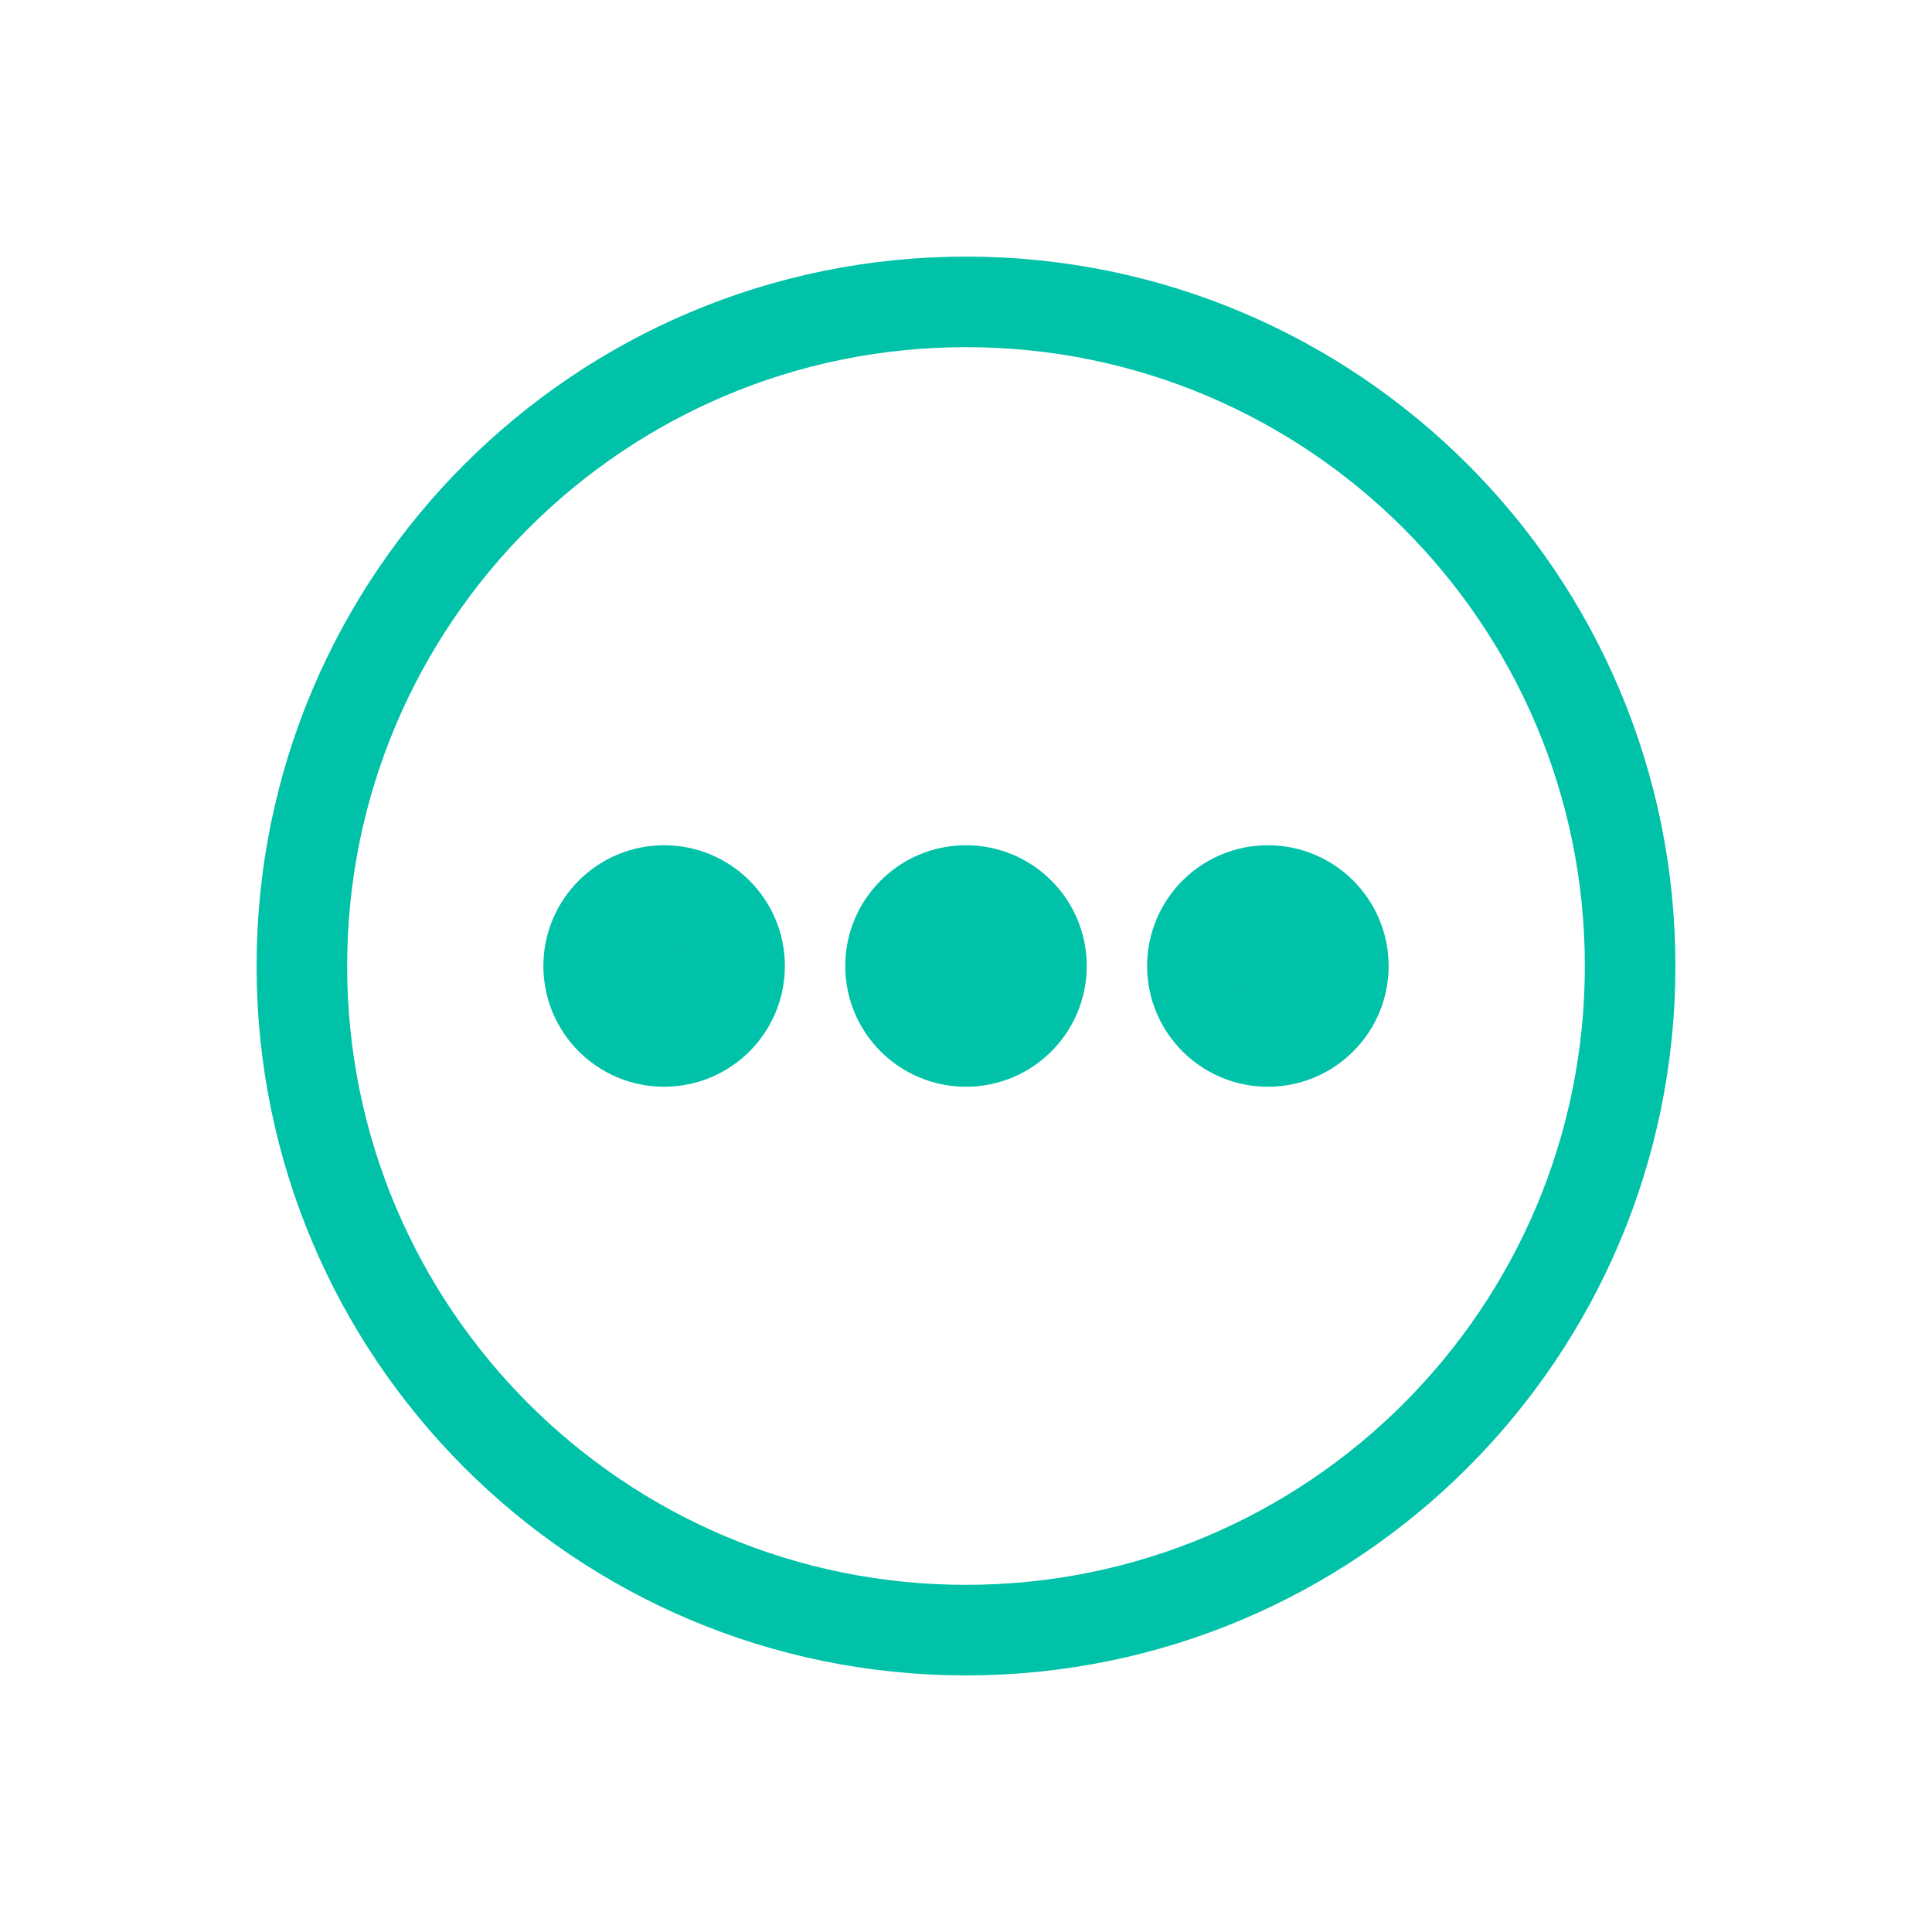
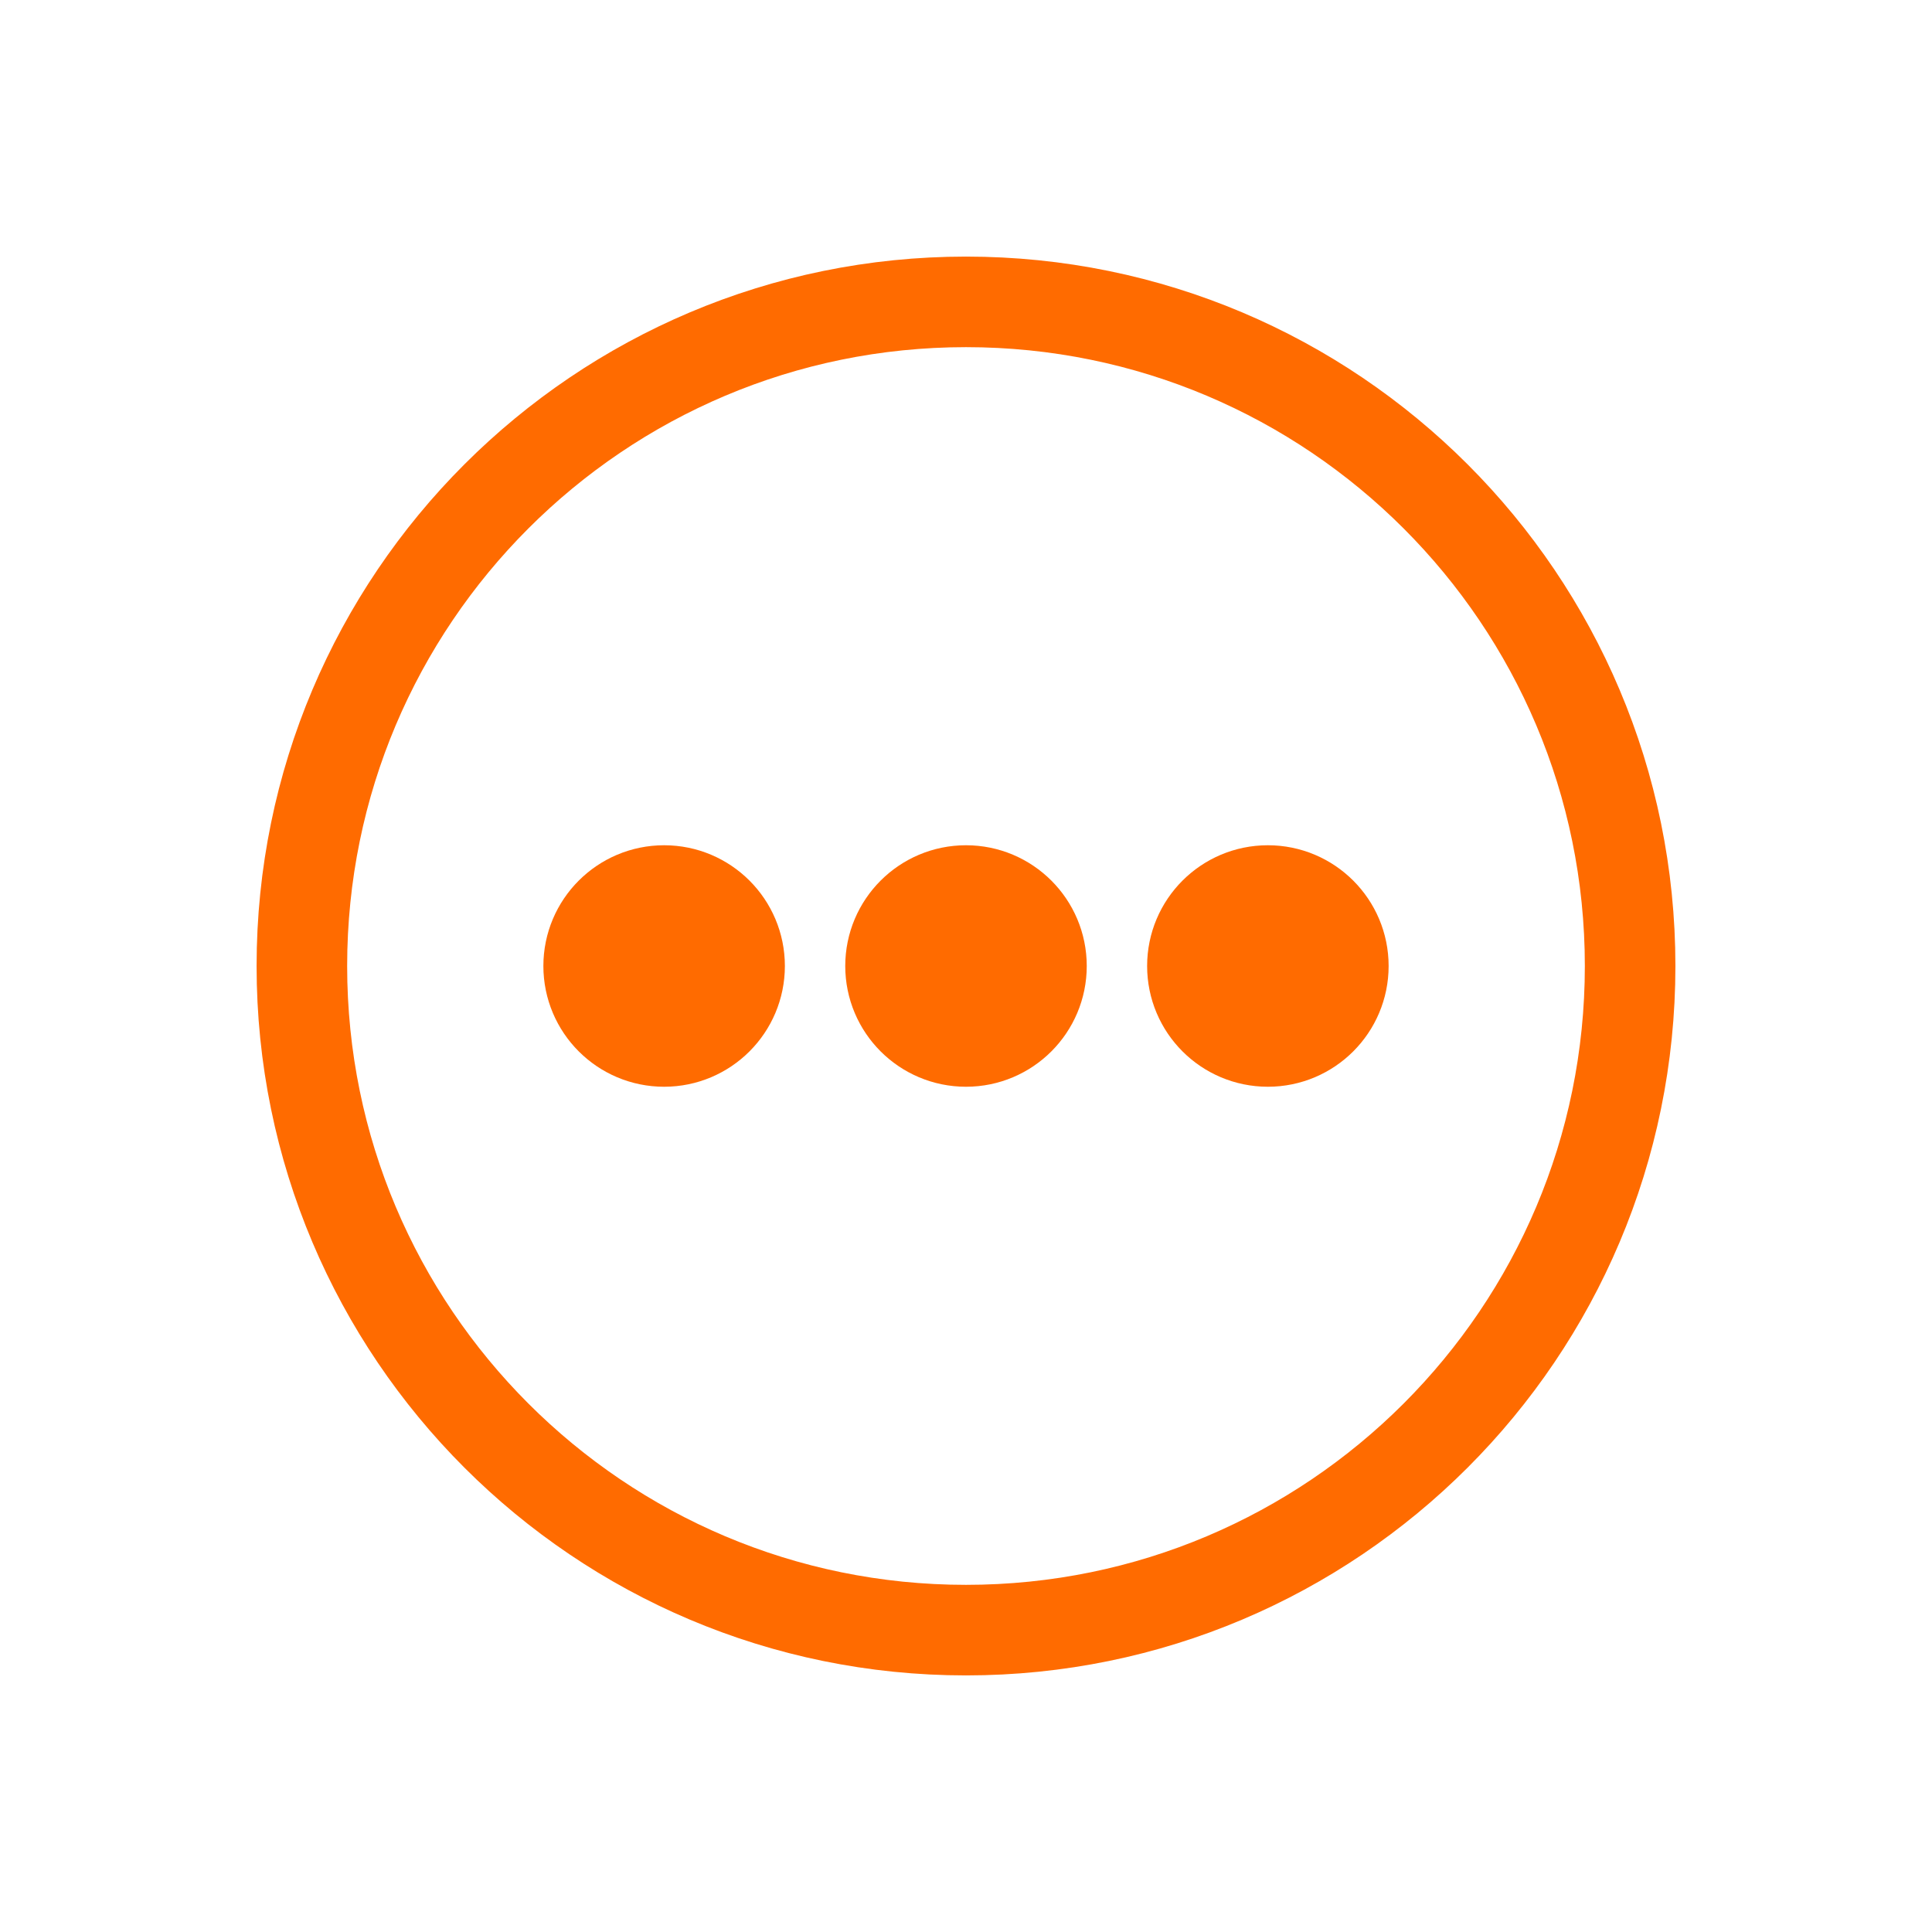
- <svg xmlns="http://www.w3.org/2000/svg" viewBox="0 0 64 64" width="64" height="64" fill="none" stroke="#00c2a8" stroke-width="3" stroke-linecap="round" stroke-linejoin="round">
+ <svg xmlns="http://www.w3.org/2000/svg" viewBox="0 0 64 64" width="64" height="64" fill="none" stroke="#ff6b00" stroke-width="3" stroke-linecap="round" stroke-linejoin="round">
  <circle cx="32" cy="32" r="22" />
-   <circle cx="22" cy="32" r="2.5" fill="#00c2a8" />
-   <circle cx="32" cy="32" r="2.5" fill="#00c2a8" />
-   <circle cx="42" cy="32" r="2.5" fill="#00c2a8" />
+   <circle cx="22" cy="32" r="2.5" fill="#ff6b00" />
+   <circle cx="32" cy="32" r="2.5" fill="#ff6b00" />
+   <circle cx="42" cy="32" r="2.5" fill="#ff6b00" />
</svg>
